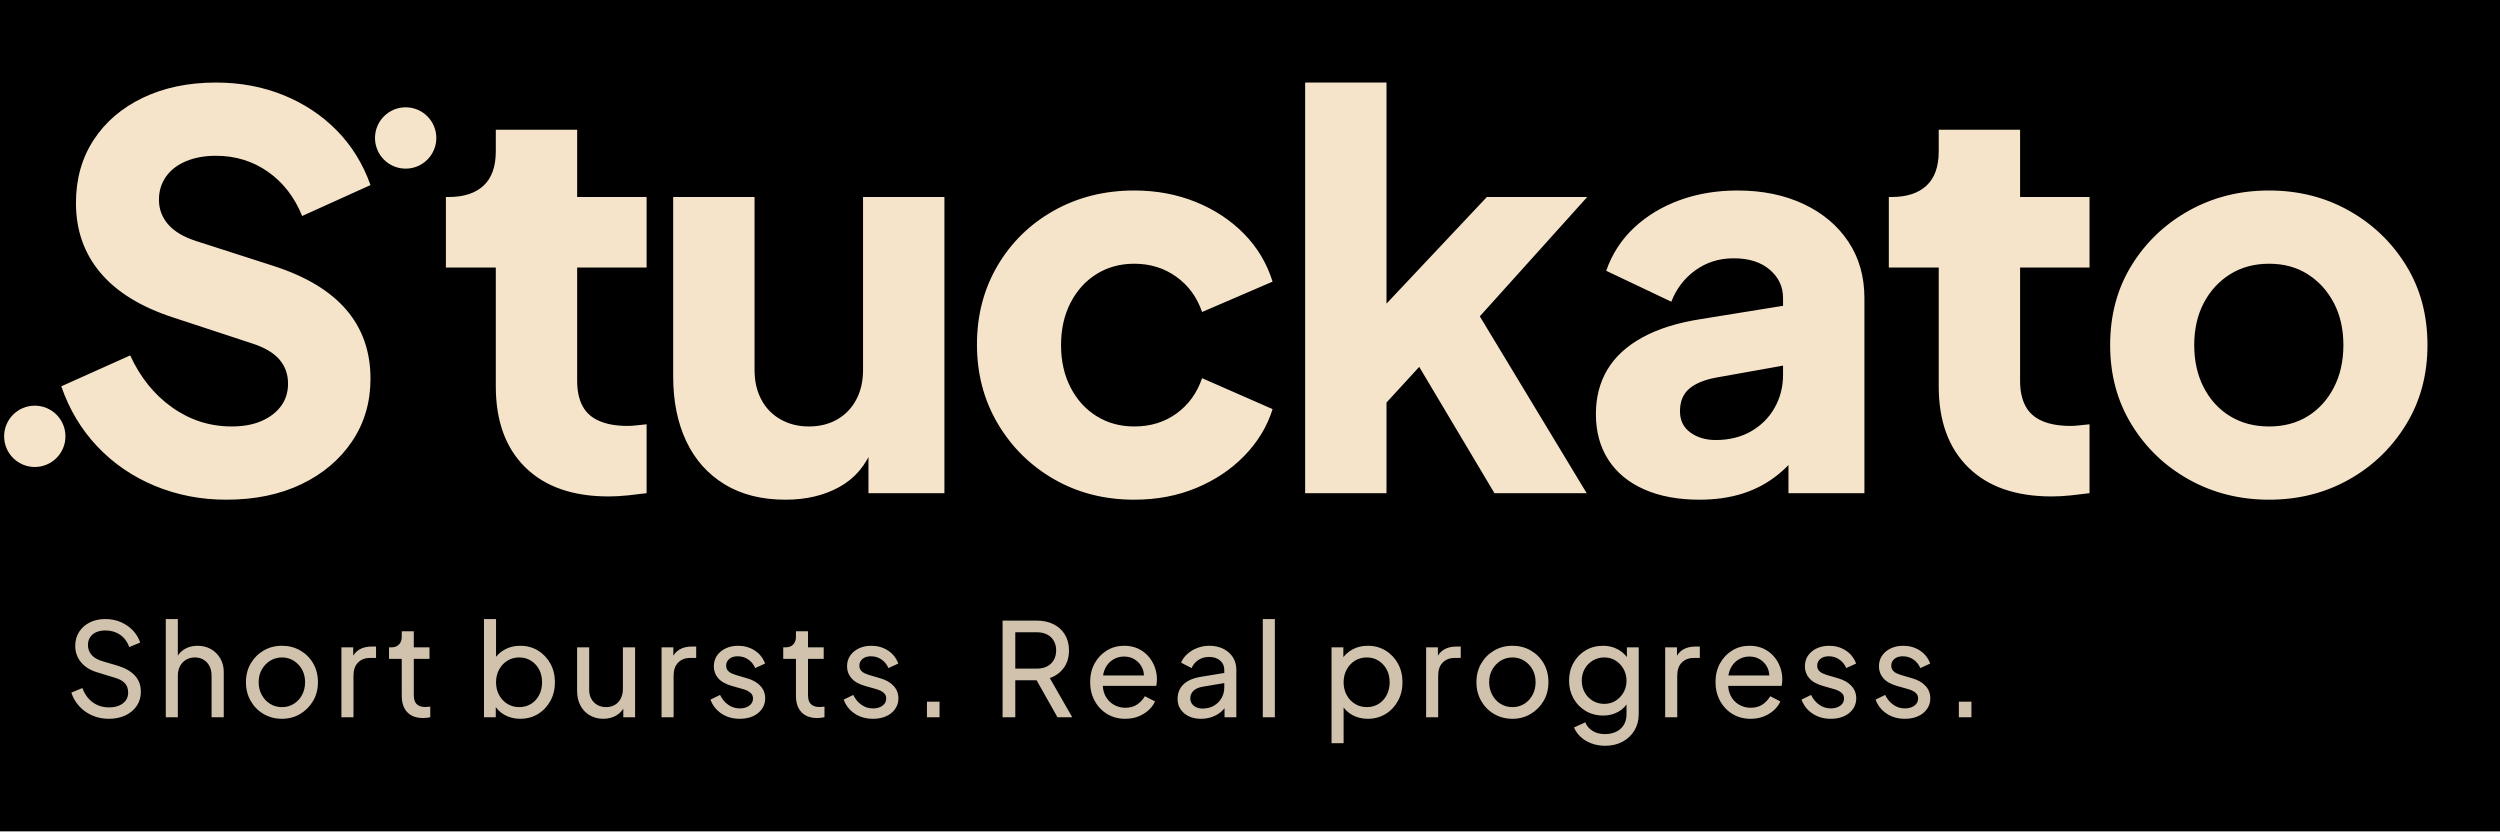
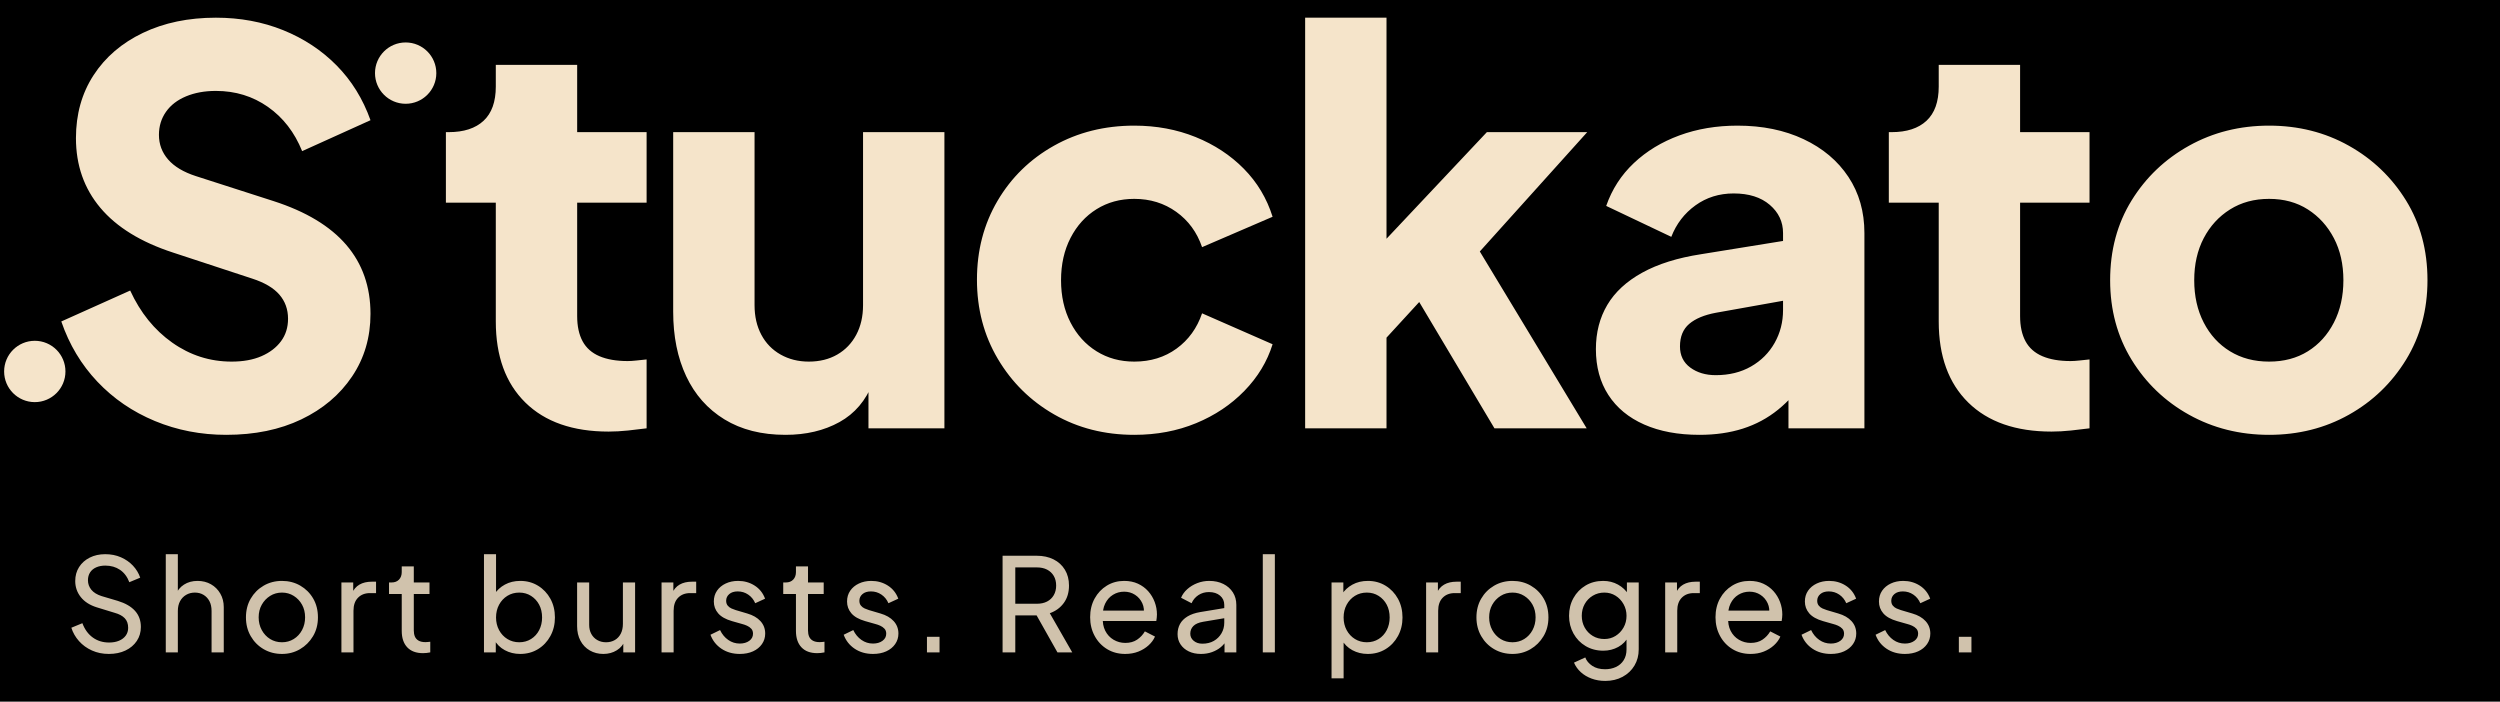
- <svg xmlns="http://www.w3.org/2000/svg" viewBox="0 0 424 141" width="424" height="141" role="img" aria-label="Stuckato">
-   <rect width="424" height="141" fill="#000000" />
-   <path d="M38.364 84.748Q31.924 84.748 26.266 82.402Q20.608 80.056 16.514 75.732Q12.42 71.408 10.396 65.52L22.08 60.276Q24.656 65.888 29.21 69.108Q33.764 72.328 39.284 72.328Q42.228 72.328 44.344 71.408Q46.46 70.488 47.656 68.878Q48.852 67.268 48.852 65.06Q48.852 62.668 47.38 60.966Q45.908 59.264 42.78 58.252L29.348 53.836Q21.16 51.168 17.02 46.246Q12.88 41.324 12.88 34.424Q12.88 28.352 15.87 23.752Q18.86 19.152 24.242 16.576Q29.624 14.0 36.616 14.0Q42.78 14.0 48.024 16.116Q53.268 18.232 57.086 22.096Q60.904 25.96 62.836 31.388L51.244 36.632Q49.312 31.848 45.448 29.134Q41.584 26.42 36.616 26.42Q33.764 26.42 31.556 27.34Q29.348 28.26 28.152 29.962Q26.956 31.664 26.956 33.872Q26.956 36.264 28.52 38.058Q30.084 39.852 33.212 40.864L46.368 45.096Q54.648 47.764 58.742 52.548Q62.836 57.332 62.836 64.232Q62.836 70.212 59.708 74.858Q56.58 79.504 51.106 82.126Q45.632 84.748 38.364 84.748Z M103.224 84.196Q94.116 84.196 89.102 79.274Q84.088 74.352 84.088 65.52V45.372H75.624V33.412H76.084Q79.948 33.412 82.018 31.48Q84.088 29.548 84.088 25.684V22.004H97.888V33.412H109.664V45.372H97.888V64.6Q97.888 67.176 98.808 68.878Q99.728 70.58 101.66 71.408Q103.592 72.236 106.444 72.236Q107.088 72.236 107.916 72.144Q108.744 72.052 109.664 71.96V83.644Q108.284 83.828 106.536 84.012Q104.788 84.196 103.224 84.196Z M133.216 84.748Q127.144 84.748 122.866 82.126Q118.588 79.504 116.38 74.812Q114.172 70.12 114.172 63.864V33.412H127.972V62.76Q127.972 65.612 129.122 67.774Q130.272 69.936 132.388 71.132Q134.504 72.328 137.172 72.328Q139.932 72.328 142.002 71.132Q144.072 69.936 145.222 67.774Q146.372 65.612 146.372 62.76V33.412H160.172V83.644H147.292V73.708L148.028 75.916Q146.28 80.424 142.37 82.586Q138.46 84.748 133.216 84.748Z M192.372 84.748Q184.828 84.748 178.802 81.298Q172.776 77.848 169.234 71.868Q165.692 65.888 165.692 58.436Q165.692 50.984 169.188 45.05Q172.684 39.116 178.756 35.712Q184.828 32.308 192.372 32.308Q197.984 32.308 202.768 34.24Q207.552 36.172 210.956 39.622Q214.36 43.072 215.832 47.764L203.872 52.916Q202.584 49.144 199.502 46.936Q196.42 44.728 192.372 44.728Q188.784 44.728 185.978 46.476Q183.172 48.224 181.562 51.352Q179.952 54.48 179.952 58.528Q179.952 62.576 181.562 65.704Q183.172 68.832 185.978 70.58Q188.784 72.328 192.372 72.328Q196.512 72.328 199.548 70.12Q202.584 67.912 203.872 64.14L215.832 69.384Q214.452 73.8 211.048 77.296Q207.644 80.792 202.86 82.77Q198.076 84.748 192.372 84.748Z M221.352 83.644V14.0H235.152V58.62L230.0 56.964L252.172 33.412H269.192L250.976 53.652L269.1 83.644H253.46L238.28 58.16L246.284 56.136L230.92 72.88L235.152 64.876V83.644Z M288.236 84.748Q282.808 84.748 278.852 83.0Q274.896 81.252 272.78 77.986Q270.664 74.72 270.664 70.212Q270.664 65.98 272.596 62.714Q274.528 59.448 278.53 57.24Q282.532 55.032 288.512 54.112L303.876 51.628V61.748L290.996 64.048Q288.052 64.6 286.488 65.934Q284.924 67.268 284.924 69.752Q284.924 72.052 286.672 73.34Q288.42 74.628 290.996 74.628Q294.4 74.628 296.976 73.156Q299.552 71.684 300.978 69.154Q302.404 66.624 302.404 63.588V50.524Q302.404 47.672 300.15 45.74Q297.896 43.808 294.032 43.808Q290.352 43.808 287.546 45.832Q284.74 47.856 283.452 51.168L272.412 45.924Q273.884 41.692 277.104 38.656Q280.324 35.62 284.832 33.964Q289.34 32.308 294.676 32.308Q301.024 32.308 305.9 34.608Q310.776 36.908 313.49 41.002Q316.204 45.096 316.204 50.524V83.644H303.324V75.548L306.452 74.996Q304.244 78.308 301.576 80.47Q298.908 82.632 295.596 83.69Q292.284 84.748 288.236 84.748Z M347.944 84.196Q338.836 84.196 333.822 79.274Q328.808 74.352 328.808 65.52V45.372H320.344V33.412H320.804Q324.668 33.412 326.738 31.48Q328.808 29.548 328.808 25.684V22.004H342.608V33.412H354.384V45.372H342.608V64.6Q342.608 67.176 343.528 68.878Q344.448 70.58 346.38 71.408Q348.312 72.236 351.164 72.236Q351.808 72.236 352.636 72.144Q353.464 72.052 354.384 71.96V83.644Q353.004 83.828 351.256 84.012Q349.508 84.196 347.944 84.196Z M384.836 84.748Q377.384 84.748 371.266 81.344Q365.148 77.94 361.514 72.006Q357.88 66.072 357.88 58.528Q357.88 50.892 361.514 45.004Q365.148 39.116 371.266 35.712Q377.384 32.308 384.836 32.308Q392.288 32.308 398.36 35.712Q404.432 39.116 408.066 45.004Q411.7 50.892 411.7 58.528Q411.7 66.072 408.066 72.006Q404.432 77.94 398.36 81.344Q392.288 84.748 384.836 84.748ZM384.836 72.328Q388.608 72.328 391.414 70.58Q394.22 68.832 395.83 65.704Q397.44 62.576 397.44 58.528Q397.44 54.48 395.83 51.398Q394.22 48.316 391.414 46.522Q388.608 44.728 384.836 44.728Q381.064 44.728 378.212 46.522Q375.36 48.316 373.75 51.398Q372.14 54.48 372.14 58.528Q372.14 62.576 373.75 65.704Q375.36 68.832 378.212 70.58Q381.064 72.328 384.836 72.328Z" fill="#F5E4CA" />
-   <circle cx="68.8" cy="23.4" r="5.2" fill="#F5E4CA" />
-   <circle cx="5.9" cy="74.0" r="5.2" fill="#F5E4CA" />
-   <path d="M18.458 121.908Q16.896 121.908 15.598 121.325Q14.3 120.742 13.398 119.73Q12.496 118.718 12.1 117.464L13.97 116.694Q14.564 118.278 15.741 119.125Q16.918 119.972 18.502 119.972Q19.47 119.972 20.196 119.664Q20.922 119.356 21.329 118.795Q21.736 118.234 21.736 117.486Q21.736 116.452 21.153 115.847Q20.57 115.242 19.448 114.934L16.434 114.01Q14.652 113.46 13.706 112.272Q12.76 111.084 12.76 109.544Q12.76 108.202 13.409 107.179Q14.058 106.156 15.213 105.573Q16.368 104.99 17.842 104.99Q19.316 104.99 20.515 105.518Q21.714 106.046 22.55 106.937Q23.386 107.828 23.782 108.972L21.934 109.742Q21.406 108.356 20.35 107.641Q19.294 106.926 17.864 106.926Q16.984 106.926 16.313 107.223Q15.642 107.52 15.279 108.081Q14.916 108.642 14.916 109.412Q14.916 110.314 15.488 111.018Q16.06 111.722 17.226 112.096L19.976 112.91Q21.912 113.504 22.902 114.604Q23.892 115.704 23.892 117.332Q23.892 118.674 23.199 119.708Q22.506 120.742 21.285 121.325Q20.064 121.908 18.458 121.908Z M28.116 121.644V104.99H30.162V112.096L29.788 111.898Q30.228 110.776 31.207 110.149Q32.186 109.522 33.506 109.522Q34.782 109.522 35.783 110.094Q36.784 110.666 37.367 111.678Q37.95 112.69 37.95 113.966V121.644H35.882V114.626Q35.882 113.636 35.519 112.954Q35.156 112.272 34.518 111.887Q33.88 111.502 33.044 111.502Q32.23 111.502 31.57 111.887Q30.91 112.272 30.536 112.965Q30.162 113.658 30.162 114.626V121.644Z M47.828 121.908Q46.112 121.908 44.726 121.105Q43.34 120.302 42.526 118.894Q41.712 117.486 41.712 115.704Q41.712 113.922 42.515 112.536Q43.318 111.15 44.704 110.336Q46.09 109.522 47.828 109.522Q49.544 109.522 50.93 110.325Q52.316 111.128 53.119 112.514Q53.922 113.9 53.922 115.704Q53.922 117.508 53.086 118.905Q52.25 120.302 50.875 121.105Q49.5 121.908 47.828 121.908ZM47.828 119.928Q48.928 119.928 49.819 119.378Q50.71 118.828 51.227 117.86Q51.744 116.892 51.744 115.704Q51.744 114.494 51.227 113.559Q50.71 112.624 49.819 112.063Q48.928 111.502 47.828 111.502Q46.706 111.502 45.815 112.063Q44.924 112.624 44.396 113.559Q43.868 114.494 43.868 115.704Q43.868 116.892 44.396 117.86Q44.924 118.828 45.815 119.378Q46.706 119.928 47.828 119.928Z M57.904 121.644V109.786H59.906V111.964L59.686 111.656Q60.104 110.644 60.962 110.149Q61.82 109.654 63.052 109.654H63.778V111.59H62.744Q61.49 111.59 60.72 112.371Q59.95 113.152 59.95 114.582V121.644Z M71.742 121.776Q70.004 121.776 69.069 120.786Q68.134 119.796 68.134 117.992V111.744H65.978V109.786H66.418Q67.21 109.786 67.672 109.302Q68.134 108.818 68.134 108.026V107.058H70.18V109.786H72.842V111.744H70.18V117.926Q70.18 118.52 70.367 118.96Q70.554 119.4 70.994 119.653Q71.434 119.906 72.16 119.906Q72.314 119.906 72.545 119.884Q72.776 119.862 72.974 119.84V121.644Q72.688 121.71 72.336 121.743Q71.984 121.776 71.742 121.776Z M88.22 121.908Q86.79 121.908 85.613 121.27Q84.436 120.632 83.798 119.466L84.084 119.114V121.644H82.082V104.99H84.128V112.338L83.82 111.832Q84.48 110.776 85.624 110.149Q86.768 109.522 88.242 109.522Q89.914 109.522 91.245 110.336Q92.576 111.15 93.346 112.547Q94.116 113.944 94.116 115.726Q94.116 117.464 93.346 118.872Q92.576 120.28 91.245 121.094Q89.914 121.908 88.22 121.908ZM88.066 119.928Q89.188 119.928 90.068 119.378Q90.948 118.828 91.443 117.871Q91.938 116.914 91.938 115.726Q91.938 114.494 91.443 113.559Q90.948 112.624 90.068 112.063Q89.188 111.502 88.066 111.502Q86.944 111.502 86.053 112.052Q85.162 112.602 84.645 113.559Q84.128 114.516 84.128 115.726Q84.128 116.914 84.645 117.871Q85.162 118.828 86.053 119.378Q86.944 119.928 88.066 119.928Z M102.322 121.908Q101.046 121.908 100.023 121.314Q99.0 120.72 98.439 119.653Q97.878 118.586 97.878 117.2V109.786H99.924V116.98Q99.924 117.86 100.287 118.52Q100.65 119.18 101.299 119.554Q101.948 119.928 102.784 119.928Q103.62 119.928 104.269 119.554Q104.918 119.18 105.281 118.476Q105.644 117.772 105.644 116.804V109.786H107.712V121.644H105.71V119.334L106.04 119.532Q105.622 120.654 104.621 121.281Q103.62 121.908 102.322 121.908Z M112.2 121.644V109.786H114.202V111.964L113.982 111.656Q114.4 110.644 115.258 110.149Q116.116 109.654 117.348 109.654H118.074V111.59H117.04Q115.786 111.59 115.016 112.371Q114.246 113.152 114.246 114.582V121.644Z M125.466 121.908Q123.684 121.908 122.364 121.028Q121.044 120.148 120.494 118.652L122.122 117.86Q122.628 118.916 123.508 119.532Q124.388 120.148 125.466 120.148Q126.434 120.148 127.072 119.686Q127.71 119.224 127.71 118.476Q127.71 117.948 127.413 117.629Q127.116 117.31 126.698 117.123Q126.28 116.936 125.928 116.848L124.146 116.342Q122.54 115.88 121.803 115.022Q121.066 114.164 121.066 113.02Q121.066 111.964 121.605 111.183Q122.144 110.402 123.079 109.962Q124.014 109.522 125.18 109.522Q126.742 109.522 127.985 110.314Q129.228 111.106 129.756 112.536L128.084 113.306Q127.688 112.382 126.896 111.843Q126.104 111.304 125.114 111.304Q124.212 111.304 123.684 111.755Q123.156 112.206 123.156 112.888Q123.156 113.394 123.42 113.713Q123.684 114.032 124.058 114.197Q124.432 114.362 124.784 114.472L126.72 115.044Q128.172 115.462 128.975 116.342Q129.778 117.222 129.778 118.454Q129.778 119.444 129.228 120.236Q128.678 121.028 127.71 121.468Q126.742 121.908 125.466 121.908Z M138.6 121.776Q136.862 121.776 135.927 120.786Q134.992 119.796 134.992 117.992V111.744H132.836V109.786H133.276Q134.068 109.786 134.53 109.302Q134.992 108.818 134.992 108.026V107.058H137.038V109.786H139.7V111.744H137.038V117.926Q137.038 118.52 137.225 118.96Q137.412 119.4 137.852 119.653Q138.292 119.906 139.018 119.906Q139.172 119.906 139.403 119.884Q139.634 119.862 139.832 119.84V121.644Q139.546 121.71 139.194 121.743Q138.842 121.776 138.6 121.776Z M148.06 121.908Q146.278 121.908 144.958 121.028Q143.638 120.148 143.088 118.652L144.716 117.86Q145.222 118.916 146.102 119.532Q146.982 120.148 148.06 120.148Q149.028 120.148 149.666 119.686Q150.304 119.224 150.304 118.476Q150.304 117.948 150.007 117.629Q149.71 117.31 149.292 117.123Q148.874 116.936 148.522 116.848L146.74 116.342Q145.134 115.88 144.397 115.022Q143.66 114.164 143.66 113.02Q143.66 111.964 144.199 111.183Q144.738 110.402 145.673 109.962Q146.608 109.522 147.774 109.522Q149.336 109.522 150.579 110.314Q151.822 111.106 152.35 112.536L150.678 113.306Q150.282 112.382 149.49 111.843Q148.698 111.304 147.708 111.304Q146.806 111.304 146.278 111.755Q145.75 112.206 145.75 112.888Q145.75 113.394 146.014 113.713Q146.278 114.032 146.652 114.197Q147.026 114.362 147.378 114.472L149.314 115.044Q150.766 115.462 151.569 116.342Q152.372 117.222 152.372 118.454Q152.372 119.444 151.822 120.236Q151.272 121.028 150.304 121.468Q149.336 121.908 148.06 121.908Z M157.212 121.644V119.004H159.346V121.644Z M170.038 121.644V105.254H175.824Q177.452 105.254 178.684 105.87Q179.916 106.486 180.609 107.63Q181.302 108.774 181.302 110.314Q181.302 112.052 180.422 113.262Q179.542 114.472 178.046 115.0L181.852 121.644H179.344L175.34 114.538L176.77 115.374H172.194V121.644ZM172.194 113.394H175.89Q176.858 113.394 177.584 113.02Q178.31 112.646 178.717 111.942Q179.124 111.238 179.124 110.314Q179.124 109.368 178.717 108.675Q178.31 107.982 177.584 107.608Q176.858 107.234 175.89 107.234H172.194Z M190.828 121.908Q189.112 121.908 187.77 121.094Q186.428 120.28 185.658 118.861Q184.888 117.442 184.888 115.682Q184.888 113.9 185.647 112.514Q186.406 111.128 187.715 110.325Q189.024 109.522 190.652 109.522Q191.972 109.522 192.995 109.995Q194.018 110.468 194.733 111.271Q195.448 112.074 195.833 113.097Q196.218 114.12 196.218 115.22Q196.218 115.462 196.185 115.759Q196.152 116.056 196.108 116.32H186.384V114.56H194.92L193.952 115.352Q194.15 114.208 193.732 113.306Q193.314 112.404 192.5 111.876Q191.686 111.348 190.652 111.348Q189.618 111.348 188.76 111.876Q187.902 112.404 187.429 113.383Q186.956 114.362 187.044 115.704Q186.956 117.002 187.451 117.981Q187.946 118.96 188.859 119.499Q189.772 120.038 190.85 120.038Q192.038 120.038 192.852 119.488Q193.666 118.938 194.172 118.08L195.888 118.96Q195.536 119.774 194.799 120.445Q194.062 121.116 193.061 121.512Q192.06 121.908 190.828 121.908Z M203.676 121.908Q202.51 121.908 201.619 121.479Q200.728 121.05 200.222 120.291Q199.716 119.532 199.716 118.542Q199.716 117.596 200.123 116.837Q200.53 116.078 201.399 115.55Q202.268 115.022 203.588 114.802L207.988 114.076V115.792L204.05 116.452Q202.906 116.65 202.389 117.178Q201.872 117.706 201.872 118.476Q201.872 119.202 202.455 119.686Q203.038 120.17 203.918 120.17Q205.04 120.17 205.865 119.697Q206.69 119.224 207.163 118.41Q207.636 117.596 207.636 116.606V113.592Q207.636 112.624 206.921 112.019Q206.206 111.414 205.04 111.414Q204.028 111.414 203.247 111.931Q202.466 112.448 202.092 113.306L200.31 112.382Q200.64 111.568 201.366 110.919Q202.092 110.27 203.06 109.896Q204.028 109.522 205.084 109.522Q206.448 109.522 207.482 110.039Q208.516 110.556 209.099 111.469Q209.682 112.382 209.682 113.592V121.644H207.68V119.4L208.054 119.532Q207.68 120.236 207.042 120.764Q206.404 121.292 205.546 121.6Q204.688 121.908 203.676 121.908Z M214.17 121.644V104.99H216.216V121.644Z M225.83 126.044V109.786H227.832V112.338L227.568 111.832Q228.228 110.776 229.372 110.149Q230.516 109.522 231.99 109.522Q233.662 109.522 234.993 110.336Q236.324 111.15 237.094 112.547Q237.864 113.944 237.864 115.726Q237.864 117.464 237.094 118.872Q236.324 120.28 234.993 121.094Q233.662 121.908 231.968 121.908Q230.538 121.908 229.361 121.27Q228.184 120.632 227.546 119.466L227.876 119.114V126.044ZM231.814 119.928Q232.936 119.928 233.816 119.378Q234.696 118.828 235.191 117.871Q235.686 116.914 235.686 115.726Q235.686 114.494 235.191 113.559Q234.696 112.624 233.816 112.063Q232.936 111.502 231.814 111.502Q230.692 111.502 229.801 112.052Q228.91 112.602 228.393 113.559Q227.876 114.516 227.876 115.726Q227.876 116.914 228.393 117.871Q228.91 118.828 229.801 119.378Q230.692 119.928 231.814 119.928Z M241.868 121.644V109.786H243.87V111.964L243.65 111.656Q244.068 110.644 244.926 110.149Q245.784 109.654 247.016 109.654H247.742V111.59H246.708Q245.454 111.59 244.684 112.371Q243.914 113.152 243.914 114.582V121.644Z M256.52 121.908Q254.804 121.908 253.418 121.105Q252.032 120.302 251.218 118.894Q250.404 117.486 250.404 115.704Q250.404 113.922 251.207 112.536Q252.01 111.15 253.396 110.336Q254.782 109.522 256.52 109.522Q258.236 109.522 259.622 110.325Q261.008 111.128 261.811 112.514Q262.614 113.9 262.614 115.704Q262.614 117.508 261.778 118.905Q260.942 120.302 259.567 121.105Q258.192 121.908 256.52 121.908ZM256.52 119.928Q257.62 119.928 258.511 119.378Q259.402 118.828 259.919 117.86Q260.436 116.892 260.436 115.704Q260.436 114.494 259.919 113.559Q259.402 112.624 258.511 112.063Q257.62 111.502 256.52 111.502Q255.398 111.502 254.507 112.063Q253.616 112.624 253.088 113.559Q252.56 114.494 252.56 115.704Q252.56 116.892 253.088 117.86Q253.616 118.828 254.507 119.378Q255.398 119.928 256.52 119.928Z M272.25 126.484Q270.996 126.484 269.929 126.088Q268.862 125.692 268.103 124.999Q267.344 124.306 266.948 123.382L268.862 122.502Q269.17 123.338 270.039 123.921Q270.908 124.504 272.228 124.504Q273.24 124.504 274.065 124.119Q274.89 123.734 275.374 122.975Q275.858 122.216 275.858 121.138V118.476L276.232 118.872Q275.616 120.082 274.461 120.72Q273.306 121.358 271.92 121.358Q270.248 121.358 268.928 120.577Q267.608 119.796 266.86 118.443Q266.112 117.09 266.112 115.44Q266.112 113.768 266.86 112.426Q267.608 111.084 268.917 110.303Q270.226 109.522 271.898 109.522Q273.284 109.522 274.417 110.149Q275.55 110.776 276.232 111.876L275.924 112.426V109.786H277.926V121.138Q277.926 122.678 277.2 123.888Q276.474 125.098 275.187 125.791Q273.9 126.484 272.25 126.484ZM272.096 119.378Q273.152 119.378 273.999 118.85Q274.846 118.322 275.352 117.431Q275.858 116.54 275.858 115.44Q275.858 114.362 275.352 113.46Q274.846 112.558 273.999 112.03Q273.152 111.502 272.096 111.502Q271.018 111.502 270.138 112.03Q269.258 112.558 268.763 113.449Q268.268 114.34 268.268 115.44Q268.268 116.54 268.763 117.431Q269.258 118.322 270.127 118.85Q270.996 119.378 272.096 119.378Z M282.414 121.644V109.786H284.416V111.964L284.196 111.656Q284.614 110.644 285.472 110.149Q286.33 109.654 287.562 109.654H288.288V111.59H287.254Q286 111.59 285.23 112.371Q284.46 113.152 284.46 114.582V121.644Z M296.89 121.908Q295.174 121.908 293.832 121.094Q292.49 120.28 291.72 118.861Q290.95 117.442 290.95 115.682Q290.95 113.9 291.709 112.514Q292.468 111.128 293.777 110.325Q295.086 109.522 296.714 109.522Q298.034 109.522 299.057 109.995Q300.08 110.468 300.795 111.271Q301.51 112.074 301.895 113.097Q302.28 114.12 302.28 115.22Q302.28 115.462 302.247 115.759Q302.214 116.056 302.17 116.32H292.446V114.56H300.982L300.014 115.352Q300.212 114.208 299.794 113.306Q299.376 112.404 298.562 111.876Q297.748 111.348 296.714 111.348Q295.68 111.348 294.822 111.876Q293.964 112.404 293.491 113.383Q293.018 114.362 293.106 115.704Q293.018 117.002 293.513 117.981Q294.008 118.96 294.921 119.499Q295.834 120.038 296.912 120.038Q298.1 120.038 298.914 119.488Q299.728 118.938 300.234 118.08L301.95 118.96Q301.598 119.774 300.861 120.445Q300.124 121.116 299.123 121.512Q298.122 121.908 296.89 121.908Z M310.508 121.908Q308.726 121.908 307.406 121.028Q306.086 120.148 305.536 118.652L307.164 117.86Q307.67 118.916 308.55 119.532Q309.43 120.148 310.508 120.148Q311.476 120.148 312.114 119.686Q312.752 119.224 312.752 118.476Q312.752 117.948 312.455 117.629Q312.158 117.31 311.74 117.123Q311.322 116.936 310.97 116.848L309.188 116.342Q307.582 115.88 306.845 115.022Q306.108 114.164 306.108 113.02Q306.108 111.964 306.647 111.183Q307.186 110.402 308.121 109.962Q309.056 109.522 310.222 109.522Q311.784 109.522 313.027 110.314Q314.27 111.106 314.798 112.536L313.126 113.306Q312.73 112.382 311.938 111.843Q311.146 111.304 310.156 111.304Q309.254 111.304 308.726 111.755Q308.198 112.206 308.198 112.888Q308.198 113.394 308.462 113.713Q308.726 114.032 309.1 114.197Q309.474 114.362 309.826 114.472L311.762 115.044Q313.214 115.462 314.017 116.342Q314.82 117.222 314.82 118.454Q314.82 119.444 314.27 120.236Q313.72 121.028 312.752 121.468Q311.784 121.908 310.508 121.908Z M323.07 121.908Q321.288 121.908 319.968 121.028Q318.648 120.148 318.098 118.652L319.726 117.86Q320.232 118.916 321.112 119.532Q321.992 120.148 323.07 120.148Q324.038 120.148 324.676 119.686Q325.314 119.224 325.314 118.476Q325.314 117.948 325.017 117.629Q324.72 117.31 324.302 117.123Q323.884 116.936 323.532 116.848L321.75 116.342Q320.144 115.88 319.407 115.022Q318.67 114.164 318.67 113.02Q318.67 111.964 319.209 111.183Q319.748 110.402 320.683 109.962Q321.618 109.522 322.784 109.522Q324.346 109.522 325.589 110.314Q326.832 111.106 327.36 112.536L325.688 113.306Q325.292 112.382 324.5 111.843Q323.708 111.304 322.718 111.304Q321.816 111.304 321.288 111.755Q320.76 112.206 320.76 112.888Q320.76 113.394 321.024 113.713Q321.288 114.032 321.662 114.197Q322.036 114.362 322.388 114.472L324.324 115.044Q325.776 115.462 326.579 116.342Q327.382 117.222 327.382 118.454Q327.382 119.444 326.832 120.236Q326.282 121.028 325.314 121.468Q324.346 121.908 323.07 121.908Z M332.222 121.644V119.004H334.356V121.644Z" fill="#F5E4CA" opacity="0.85" />
+ <svg xmlns="http://www.w3.org/2000/svg" viewBox="0 0 424 119" width="424" height="119" role="img" aria-label="Stuckato">
+   <rect width="424" height="119" fill="#000000" />
+   <path d="M38.364 73.748Q31.924 73.748 26.266 71.402Q20.608 69.056 16.514 64.732Q12.42 60.408 10.396 54.52L22.08 49.276Q24.656 54.888 29.21 58.108Q33.764 61.328 39.284 61.328Q42.228 61.328 44.344 60.408Q46.46 59.488 47.656 57.878Q48.852 56.268 48.852 54.06Q48.852 51.668 47.38 49.966Q45.908 48.264 42.78 47.252L29.348 42.836Q21.16 40.168 17.02 35.246Q12.88 30.324 12.88 23.424Q12.88 17.352 15.87 12.752Q18.86 8.152 24.242 5.576Q29.624 3.0 36.616 3.0Q42.78 3.0 48.024 5.116Q53.268 7.232 57.086 11.096Q60.904 14.96 62.836 20.388L51.244 25.632Q49.312 20.848 45.448 18.134Q41.584 15.42 36.616 15.42Q33.764 15.42 31.556 16.34Q29.348 17.26 28.152 18.962Q26.956 20.664 26.956 22.872Q26.956 25.264 28.52 27.058Q30.084 28.852 33.212 29.864L46.368 34.096Q54.648 36.764 58.742 41.548Q62.836 46.332 62.836 53.232Q62.836 59.212 59.708 63.858Q56.58 68.504 51.106 71.126Q45.632 73.748 38.364 73.748Z M103.224 73.196Q94.116 73.196 89.102 68.274Q84.088 63.352 84.088 54.52V34.372H75.624V22.412H76.084Q79.948 22.412 82.018 20.48Q84.088 18.548 84.088 14.684V11.004H97.888V22.412H109.664V34.372H97.888V53.6Q97.888 56.176 98.808 57.878Q99.728 59.58 101.66 60.408Q103.592 61.236 106.444 61.236Q107.088 61.236 107.916 61.144Q108.744 61.052 109.664 60.96V72.644Q108.284 72.828 106.536 73.012Q104.788 73.196 103.224 73.196Z M133.216 73.748Q127.144 73.748 122.866 71.126Q118.588 68.504 116.38 63.812Q114.172 59.12 114.172 52.864V22.412H127.972V51.76Q127.972 54.612 129.122 56.774Q130.272 58.936 132.388 60.132Q134.504 61.328 137.172 61.328Q139.932 61.328 142.002 60.132Q144.072 58.936 145.222 56.774Q146.372 54.612 146.372 51.76V22.412H160.172V72.644H147.292V62.708L148.028 64.916Q146.28 69.424 142.37 71.586Q138.46 73.748 133.216 73.748Z M192.372 73.748Q184.828 73.748 178.802 70.298Q172.776 66.848 169.234 60.868Q165.692 54.888 165.692 47.436Q165.692 39.984 169.188 34.05Q172.684 28.116 178.756 24.712Q184.828 21.308 192.372 21.308Q197.984 21.308 202.768 23.24Q207.552 25.172 210.956 28.622Q214.36 32.072 215.832 36.764L203.872 41.916Q202.584 38.144 199.502 35.936Q196.42 33.728 192.372 33.728Q188.784 33.728 185.978 35.476Q183.172 37.224 181.562 40.352Q179.952 43.48 179.952 47.528Q179.952 51.576 181.562 54.704Q183.172 57.832 185.978 59.58Q188.784 61.328 192.372 61.328Q196.512 61.328 199.548 59.12Q202.584 56.912 203.872 53.14L215.832 58.384Q214.452 62.8 211.048 66.296Q207.644 69.792 202.86 71.77Q198.076 73.748 192.372 73.748Z M221.352 72.644V3.0H235.152V47.62L230.0 45.964L252.172 22.412H269.192L250.976 42.652L269.1 72.644H253.46L238.28 47.16L246.284 45.136L230.92 61.88L235.152 53.876V72.644Z M288.236 73.748Q282.808 73.748 278.852 72.0Q274.896 70.252 272.78 66.986Q270.664 63.72 270.664 59.212Q270.664 54.98 272.596 51.714Q274.528 48.448 278.53 46.24Q282.532 44.032 288.512 43.112L303.876 40.628V50.748L290.996 53.048Q288.052 53.6 286.488 54.934Q284.924 56.268 284.924 58.752Q284.924 61.052 286.672 62.34Q288.42 63.628 290.996 63.628Q294.4 63.628 296.976 62.156Q299.552 60.684 300.978 58.154Q302.404 55.624 302.404 52.588V39.524Q302.404 36.672 300.15 34.74Q297.896 32.808 294.032 32.808Q290.352 32.808 287.546 34.832Q284.74 36.856 283.452 40.168L272.412 34.924Q273.884 30.692 277.104 27.656Q280.324 24.62 284.832 22.964Q289.34 21.308 294.676 21.308Q301.024 21.308 305.9 23.608Q310.776 25.908 313.49 30.002Q316.204 34.096 316.204 39.524V72.644H303.324V64.548L306.452 63.996Q304.244 67.308 301.576 69.47Q298.908 71.632 295.596 72.69Q292.284 73.748 288.236 73.748Z M347.944 73.196Q338.836 73.196 333.822 68.274Q328.808 63.352 328.808 54.52V34.372H320.344V22.412H320.804Q324.668 22.412 326.738 20.48Q328.808 18.548 328.808 14.684V11.004H342.608V22.412H354.384V34.372H342.608V53.6Q342.608 56.176 343.528 57.878Q344.448 59.58 346.38 60.408Q348.312 61.236 351.164 61.236Q351.808 61.236 352.636 61.144Q353.464 61.052 354.384 60.96V72.644Q353.004 72.828 351.256 73.012Q349.508 73.196 347.944 73.196Z M384.836 73.748Q377.384 73.748 371.266 70.344Q365.148 66.94 361.514 61.006Q357.88 55.072 357.88 47.528Q357.88 39.892 361.514 34.004Q365.148 28.116 371.266 24.712Q377.384 21.308 384.836 21.308Q392.288 21.308 398.36 24.712Q404.432 28.116 408.066 34.004Q411.7 39.892 411.7 47.528Q411.7 55.072 408.066 61.006Q404.432 66.94 398.36 70.344Q392.288 73.748 384.836 73.748ZM384.836 61.328Q388.608 61.328 391.414 59.58Q394.22 57.832 395.83 54.704Q397.44 51.576 397.44 47.528Q397.44 43.48 395.83 40.398Q394.22 37.316 391.414 35.522Q388.608 33.728 384.836 33.728Q381.064 33.728 378.212 35.522Q375.36 37.316 373.75 40.398Q372.14 43.48 372.14 47.528Q372.14 51.576 373.75 54.704Q375.36 57.832 378.212 59.58Q381.064 61.328 384.836 61.328Z" fill="#F5E4CA" />
+   <circle cx="68.8" cy="12.4" r="5.2" fill="#F5E4CA" />
+   <circle cx="5.9" cy="63.0" r="5.2" fill="#F5E4CA" />
+   <path d="M18.458 110.908Q16.896 110.908 15.598 110.325Q14.3 109.742 13.398 108.73Q12.496 107.718 12.1 106.464L13.97 105.694Q14.564 107.278 15.741 108.125Q16.918 108.972 18.502 108.972Q19.47 108.972 20.196 108.664Q20.922 108.356 21.329 107.795Q21.736 107.234 21.736 106.486Q21.736 105.452 21.153 104.847Q20.57 104.242 19.448 103.934L16.434 103.01Q14.652 102.46 13.706 101.272Q12.76 100.084 12.76 98.544Q12.76 97.202 13.409 96.179Q14.058 95.156 15.213 94.573Q16.368 93.99 17.842 93.99Q19.316 93.99 20.515 94.518Q21.714 95.046 22.55 95.937Q23.386 96.828 23.782 97.972L21.934 98.742Q21.406 97.356 20.35 96.641Q19.294 95.926 17.864 95.926Q16.984 95.926 16.313 96.223Q15.642 96.52 15.279 97.081Q14.916 97.642 14.916 98.412Q14.916 99.314 15.488 100.018Q16.06 100.722 17.226 101.096L19.976 101.91Q21.912 102.504 22.902 103.604Q23.892 104.704 23.892 106.332Q23.892 107.674 23.199 108.708Q22.506 109.742 21.285 110.325Q20.064 110.908 18.458 110.908Z M28.116 110.644V93.99H30.162V101.096L29.788 100.898Q30.228 99.776 31.207 99.149Q32.186 98.522 33.506 98.522Q34.782 98.522 35.783 99.094Q36.784 99.666 37.367 100.678Q37.95 101.69 37.95 102.966V110.644H35.882V103.626Q35.882 102.636 35.519 101.954Q35.156 101.272 34.518 100.887Q33.88 100.502 33.044 100.502Q32.23 100.502 31.57 100.887Q30.91 101.272 30.536 101.965Q30.162 102.658 30.162 103.626V110.644Z M47.828 110.908Q46.112 110.908 44.726 110.105Q43.34 109.302 42.526 107.894Q41.712 106.486 41.712 104.704Q41.712 102.922 42.515 101.536Q43.318 100.15 44.704 99.336Q46.09 98.522 47.828 98.522Q49.544 98.522 50.93 99.325Q52.316 100.128 53.119 101.514Q53.922 102.9 53.922 104.704Q53.922 106.508 53.086 107.905Q52.25 109.302 50.875 110.105Q49.5 110.908 47.828 110.908ZM47.828 108.928Q48.928 108.928 49.819 108.378Q50.71 107.828 51.227 106.86Q51.744 105.892 51.744 104.704Q51.744 103.494 51.227 102.559Q50.71 101.624 49.819 101.063Q48.928 100.502 47.828 100.502Q46.706 100.502 45.815 101.063Q44.924 101.624 44.396 102.559Q43.868 103.494 43.868 104.704Q43.868 105.892 44.396 106.86Q44.924 107.828 45.815 108.378Q46.706 108.928 47.828 108.928Z M57.904 110.644V98.786H59.906V100.964L59.686 100.656Q60.104 99.644 60.962 99.149Q61.82 98.654 63.052 98.654H63.778V100.59H62.744Q61.49 100.59 60.72 101.371Q59.95 102.152 59.95 103.582V110.644Z M71.742 110.776Q70.004 110.776 69.069 109.786Q68.134 108.796 68.134 106.992V100.744H65.978V98.786H66.418Q67.21 98.786 67.672 98.302Q68.134 97.818 68.134 97.026V96.058H70.18V98.786H72.842V100.744H70.18V106.926Q70.18 107.52 70.367 107.96Q70.554 108.4 70.994 108.653Q71.434 108.906 72.16 108.906Q72.314 108.906 72.545 108.884Q72.776 108.862 72.974 108.84V110.644Q72.688 110.71 72.336 110.743Q71.984 110.776 71.742 110.776Z M88.22 110.908Q86.79 110.908 85.613 110.27Q84.436 109.632 83.798 108.466L84.084 108.114V110.644H82.082V93.99H84.128V101.338L83.82 100.832Q84.48 99.776 85.624 99.149Q86.768 98.522 88.242 98.522Q89.914 98.522 91.245 99.336Q92.576 100.15 93.346 101.547Q94.116 102.944 94.116 104.726Q94.116 106.464 93.346 107.872Q92.576 109.28 91.245 110.094Q89.914 110.908 88.22 110.908ZM88.066 108.928Q89.188 108.928 90.068 108.378Q90.948 107.828 91.443 106.871Q91.938 105.914 91.938 104.726Q91.938 103.494 91.443 102.559Q90.948 101.624 90.068 101.063Q89.188 100.502 88.066 100.502Q86.944 100.502 86.053 101.052Q85.162 101.602 84.645 102.559Q84.128 103.516 84.128 104.726Q84.128 105.914 84.645 106.871Q85.162 107.828 86.053 108.378Q86.944 108.928 88.066 108.928Z M102.322 110.908Q101.046 110.908 100.023 110.314Q99.0 109.72 98.439 108.653Q97.878 107.586 97.878 106.2V98.786H99.924V105.98Q99.924 106.86 100.287 107.52Q100.65 108.18 101.299 108.554Q101.948 108.928 102.784 108.928Q103.62 108.928 104.269 108.554Q104.918 108.18 105.281 107.476Q105.644 106.772 105.644 105.804V98.786H107.712V110.644H105.71V108.334L106.04 108.532Q105.622 109.654 104.621 110.281Q103.62 110.908 102.322 110.908Z M112.2 110.644V98.786H114.202V100.964L113.982 100.656Q114.4 99.644 115.258 99.149Q116.116 98.654 117.348 98.654H118.074V100.59H117.04Q115.786 100.59 115.016 101.371Q114.246 102.152 114.246 103.582V110.644Z M125.466 110.908Q123.684 110.908 122.364 110.028Q121.044 109.148 120.494 107.652L122.122 106.86Q122.628 107.916 123.508 108.532Q124.388 109.148 125.466 109.148Q126.434 109.148 127.072 108.686Q127.71 108.224 127.71 107.476Q127.71 106.948 127.413 106.629Q127.116 106.31 126.698 106.123Q126.28 105.936 125.928 105.848L124.146 105.342Q122.54 104.88 121.803 104.022Q121.066 103.164 121.066 102.02Q121.066 100.964 121.605 100.183Q122.144 99.402 123.079 98.962Q124.014 98.522 125.18 98.522Q126.742 98.522 127.985 99.314Q129.228 100.106 129.756 101.536L128.084 102.306Q127.688 101.382 126.896 100.843Q126.104 100.304 125.114 100.304Q124.212 100.304 123.684 100.755Q123.156 101.206 123.156 101.888Q123.156 102.394 123.42 102.713Q123.684 103.032 124.058 103.197Q124.432 103.362 124.784 103.472L126.72 104.044Q128.172 104.462 128.975 105.342Q129.778 106.222 129.778 107.454Q129.778 108.444 129.228 109.236Q128.678 110.028 127.71 110.468Q126.742 110.908 125.466 110.908Z M138.6 110.776Q136.862 110.776 135.927 109.786Q134.992 108.796 134.992 106.992V100.744H132.836V98.786H133.276Q134.068 98.786 134.53 98.302Q134.992 97.818 134.992 97.026V96.058H137.038V98.786H139.7V100.744H137.038V106.926Q137.038 107.52 137.225 107.96Q137.412 108.4 137.852 108.653Q138.292 108.906 139.018 108.906Q139.172 108.906 139.403 108.884Q139.634 108.862 139.832 108.84V110.644Q139.546 110.71 139.194 110.743Q138.842 110.776 138.6 110.776Z M148.06 110.908Q146.278 110.908 144.958 110.028Q143.638 109.148 143.088 107.652L144.716 106.86Q145.222 107.916 146.102 108.532Q146.982 109.148 148.06 109.148Q149.028 109.148 149.666 108.686Q150.304 108.224 150.304 107.476Q150.304 106.948 150.007 106.629Q149.71 106.31 149.292 106.123Q148.874 105.936 148.522 105.848L146.74 105.342Q145.134 104.88 144.397 104.022Q143.66 103.164 143.66 102.02Q143.66 100.964 144.199 100.183Q144.738 99.402 145.673 98.962Q146.608 98.522 147.774 98.522Q149.336 98.522 150.579 99.314Q151.822 100.106 152.35 101.536L150.678 102.306Q150.282 101.382 149.49 100.843Q148.698 100.304 147.708 100.304Q146.806 100.304 146.278 100.755Q145.75 101.206 145.75 101.888Q145.75 102.394 146.014 102.713Q146.278 103.032 146.652 103.197Q147.026 103.362 147.378 103.472L149.314 104.044Q150.766 104.462 151.569 105.342Q152.372 106.222 152.372 107.454Q152.372 108.444 151.822 109.236Q151.272 110.028 150.304 110.468Q149.336 110.908 148.06 110.908Z M157.212 110.644V108.004H159.346V110.644Z M170.038 110.644V94.254H175.824Q177.452 94.254 178.684 94.87Q179.916 95.486 180.609 96.63Q181.302 97.774 181.302 99.314Q181.302 101.052 180.422 102.262Q179.542 103.472 178.046 104.0L181.852 110.644H179.344L175.34 103.538L176.77 104.374H172.194V110.644ZM172.194 102.394H175.89Q176.858 102.394 177.584 102.02Q178.31 101.646 178.717 100.942Q179.124 100.238 179.124 99.314Q179.124 98.368 178.717 97.675Q178.31 96.982 177.584 96.608Q176.858 96.234 175.89 96.234H172.194Z M190.828 110.908Q189.112 110.908 187.77 110.094Q186.428 109.28 185.658 107.861Q184.888 106.442 184.888 104.682Q184.888 102.9 185.647 101.514Q186.406 100.128 187.715 99.325Q189.024 98.522 190.652 98.522Q191.972 98.522 192.995 98.995Q194.018 99.468 194.733 100.271Q195.448 101.074 195.833 102.097Q196.218 103.12 196.218 104.22Q196.218 104.462 196.185 104.759Q196.152 105.056 196.108 105.32H186.384V103.56H194.92L193.952 104.352Q194.15 103.208 193.732 102.306Q193.314 101.404 192.5 100.876Q191.686 100.348 190.652 100.348Q189.618 100.348 188.76 100.876Q187.902 101.404 187.429 102.383Q186.956 103.362 187.044 104.704Q186.956 106.002 187.451 106.981Q187.946 107.96 188.859 108.499Q189.772 109.038 190.85 109.038Q192.038 109.038 192.852 108.488Q193.666 107.938 194.172 107.08L195.888 107.96Q195.536 108.774 194.799 109.445Q194.062 110.116 193.061 110.512Q192.06 110.908 190.828 110.908Z M203.676 110.908Q202.51 110.908 201.619 110.479Q200.728 110.05 200.222 109.291Q199.716 108.532 199.716 107.542Q199.716 106.596 200.123 105.837Q200.53 105.078 201.399 104.55Q202.268 104.022 203.588 103.802L207.988 103.076V104.792L204.05 105.452Q202.906 105.65 202.389 106.178Q201.872 106.706 201.872 107.476Q201.872 108.202 202.455 108.686Q203.038 109.17 203.918 109.17Q205.04 109.17 205.865 108.697Q206.69 108.224 207.163 107.41Q207.636 106.596 207.636 105.606V102.592Q207.636 101.624 206.921 101.019Q206.206 100.414 205.04 100.414Q204.028 100.414 203.247 100.931Q202.466 101.448 202.092 102.306L200.31 101.382Q200.64 100.568 201.366 99.919Q202.092 99.27 203.06 98.896Q204.028 98.522 205.084 98.522Q206.448 98.522 207.482 99.039Q208.516 99.556 209.099 100.469Q209.682 101.382 209.682 102.592V110.644H207.68V108.4L208.054 108.532Q207.68 109.236 207.042 109.764Q206.404 110.292 205.546 110.6Q204.688 110.908 203.676 110.908Z M214.17 110.644V93.99H216.216V110.644Z M225.83 115.044V98.786H227.832V101.338L227.568 100.832Q228.228 99.776 229.372 99.149Q230.516 98.522 231.99 98.522Q233.662 98.522 234.993 99.336Q236.324 100.15 237.094 101.547Q237.864 102.944 237.864 104.726Q237.864 106.464 237.094 107.872Q236.324 109.28 234.993 110.094Q233.662 110.908 231.968 110.908Q230.538 110.908 229.361 110.27Q228.184 109.632 227.546 108.466L227.876 108.114V115.044ZM231.814 108.928Q232.936 108.928 233.816 108.378Q234.696 107.828 235.191 106.871Q235.686 105.914 235.686 104.726Q235.686 103.494 235.191 102.559Q234.696 101.624 233.816 101.063Q232.936 100.502 231.814 100.502Q230.692 100.502 229.801 101.052Q228.91 101.602 228.393 102.559Q227.876 103.516 227.876 104.726Q227.876 105.914 228.393 106.871Q228.91 107.828 229.801 108.378Q230.692 108.928 231.814 108.928Z M241.868 110.644V98.786H243.87V100.964L243.65 100.656Q244.068 99.644 244.926 99.149Q245.784 98.654 247.016 98.654H247.742V100.59H246.708Q245.454 100.59 244.684 101.371Q243.914 102.152 243.914 103.582V110.644Z M256.52 110.908Q254.804 110.908 253.418 110.105Q252.032 109.302 251.218 107.894Q250.404 106.486 250.404 104.704Q250.404 102.922 251.207 101.536Q252.01 100.15 253.396 99.336Q254.782 98.522 256.52 98.522Q258.236 98.522 259.622 99.325Q261.008 100.128 261.811 101.514Q262.614 102.9 262.614 104.704Q262.614 106.508 261.778 107.905Q260.942 109.302 259.567 110.105Q258.192 110.908 256.52 110.908ZM256.52 108.928Q257.62 108.928 258.511 108.378Q259.402 107.828 259.919 106.86Q260.436 105.892 260.436 104.704Q260.436 103.494 259.919 102.559Q259.402 101.624 258.511 101.063Q257.62 100.502 256.52 100.502Q255.398 100.502 254.507 101.063Q253.616 101.624 253.088 102.559Q252.56 103.494 252.56 104.704Q252.56 105.892 253.088 106.86Q253.616 107.828 254.507 108.378Q255.398 108.928 256.52 108.928Z M272.25 115.484Q270.996 115.484 269.929 115.088Q268.862 114.692 268.103 113.999Q267.344 113.306 266.948 112.382L268.862 111.502Q269.17 112.338 270.039 112.921Q270.908 113.504 272.228 113.504Q273.24 113.504 274.065 113.119Q274.89 112.734 275.374 111.975Q275.858 111.216 275.858 110.138V107.476L276.232 107.872Q275.616 109.082 274.461 109.72Q273.306 110.358 271.92 110.358Q270.248 110.358 268.928 109.577Q267.608 108.796 266.86 107.443Q266.112 106.09 266.112 104.44Q266.112 102.768 266.86 101.426Q267.608 100.084 268.917 99.303Q270.226 98.522 271.898 98.522Q273.284 98.522 274.417 99.149Q275.55 99.776 276.232 100.876L275.924 101.426V98.786H277.926V110.138Q277.926 111.678 277.2 112.888Q276.474 114.098 275.187 114.791Q273.9 115.484 272.25 115.484ZM272.096 108.378Q273.152 108.378 273.999 107.85Q274.846 107.322 275.352 106.431Q275.858 105.54 275.858 104.44Q275.858 103.362 275.352 102.46Q274.846 101.558 273.999 101.03Q273.152 100.502 272.096 100.502Q271.018 100.502 270.138 101.03Q269.258 101.558 268.763 102.449Q268.268 103.34 268.268 104.44Q268.268 105.54 268.763 106.431Q269.258 107.322 270.127 107.85Q270.996 108.378 272.096 108.378Z M282.414 110.644V98.786H284.416V100.964L284.196 100.656Q284.614 99.644 285.472 99.149Q286.33 98.654 287.562 98.654H288.288V100.59H287.254Q286 100.59 285.23 101.371Q284.46 102.152 284.46 103.582V110.644Z M296.89 110.908Q295.174 110.908 293.832 110.094Q292.49 109.28 291.72 107.861Q290.95 106.442 290.95 104.682Q290.95 102.9 291.709 101.514Q292.468 100.128 293.777 99.325Q295.086 98.522 296.714 98.522Q298.034 98.522 299.057 98.995Q300.08 99.468 300.795 100.271Q301.51 101.074 301.895 102.097Q302.28 103.12 302.28 104.22Q302.28 104.462 302.247 104.759Q302.214 105.056 302.17 105.32H292.446V103.56H300.982L300.014 104.352Q300.212 103.208 299.794 102.306Q299.376 101.404 298.562 100.876Q297.748 100.348 296.714 100.348Q295.68 100.348 294.822 100.876Q293.964 101.404 293.491 102.383Q293.018 103.362 293.106 104.704Q293.018 106.002 293.513 106.981Q294.008 107.96 294.921 108.499Q295.834 109.038 296.912 109.038Q298.1 109.038 298.914 108.488Q299.728 107.938 300.234 107.08L301.95 107.96Q301.598 108.774 300.861 109.445Q300.124 110.116 299.123 110.512Q298.122 110.908 296.89 110.908Z M310.508 110.908Q308.726 110.908 307.406 110.028Q306.086 109.148 305.536 107.652L307.164 106.86Q307.67 107.916 308.55 108.532Q309.43 109.148 310.508 109.148Q311.476 109.148 312.114 108.686Q312.752 108.224 312.752 107.476Q312.752 106.948 312.455 106.629Q312.158 106.31 311.74 106.123Q311.322 105.936 310.97 105.848L309.188 105.342Q307.582 104.88 306.845 104.022Q306.108 103.164 306.108 102.02Q306.108 100.964 306.647 100.183Q307.186 99.402 308.121 98.962Q309.056 98.522 310.222 98.522Q311.784 98.522 313.027 99.314Q314.27 100.106 314.798 101.536L313.126 102.306Q312.73 101.382 311.938 100.843Q311.146 100.304 310.156 100.304Q309.254 100.304 308.726 100.755Q308.198 101.206 308.198 101.888Q308.198 102.394 308.462 102.713Q308.726 103.032 309.1 103.197Q309.474 103.362 309.826 103.472L311.762 104.044Q313.214 104.462 314.017 105.342Q314.82 106.222 314.82 107.454Q314.82 108.444 314.27 109.236Q313.72 110.028 312.752 110.468Q311.784 110.908 310.508 110.908Z M323.07 110.908Q321.288 110.908 319.968 110.028Q318.648 109.148 318.098 107.652L319.726 106.86Q320.232 107.916 321.112 108.532Q321.992 109.148 323.07 109.148Q324.038 109.148 324.676 108.686Q325.314 108.224 325.314 107.476Q325.314 106.948 325.017 106.629Q324.72 106.31 324.302 106.123Q323.884 105.936 323.532 105.848L321.75 105.342Q320.144 104.88 319.407 104.022Q318.67 103.164 318.67 102.02Q318.67 100.964 319.209 100.183Q319.748 99.402 320.683 98.962Q321.618 98.522 322.784 98.522Q324.346 98.522 325.589 99.314Q326.832 100.106 327.36 101.536L325.688 102.306Q325.292 101.382 324.5 100.843Q323.708 100.304 322.718 100.304Q321.816 100.304 321.288 100.755Q320.76 101.206 320.76 101.888Q320.76 102.394 321.024 102.713Q321.288 103.032 321.662 103.197Q322.036 103.362 322.388 103.472L324.324 104.044Q325.776 104.462 326.579 105.342Q327.382 106.222 327.382 107.454Q327.382 108.444 326.832 109.236Q326.282 110.028 325.314 110.468Q324.346 110.908 323.07 110.908Z M332.222 110.644V108.004H334.356V110.644Z" fill="#F5E4CA" opacity="0.85" />
</svg>
